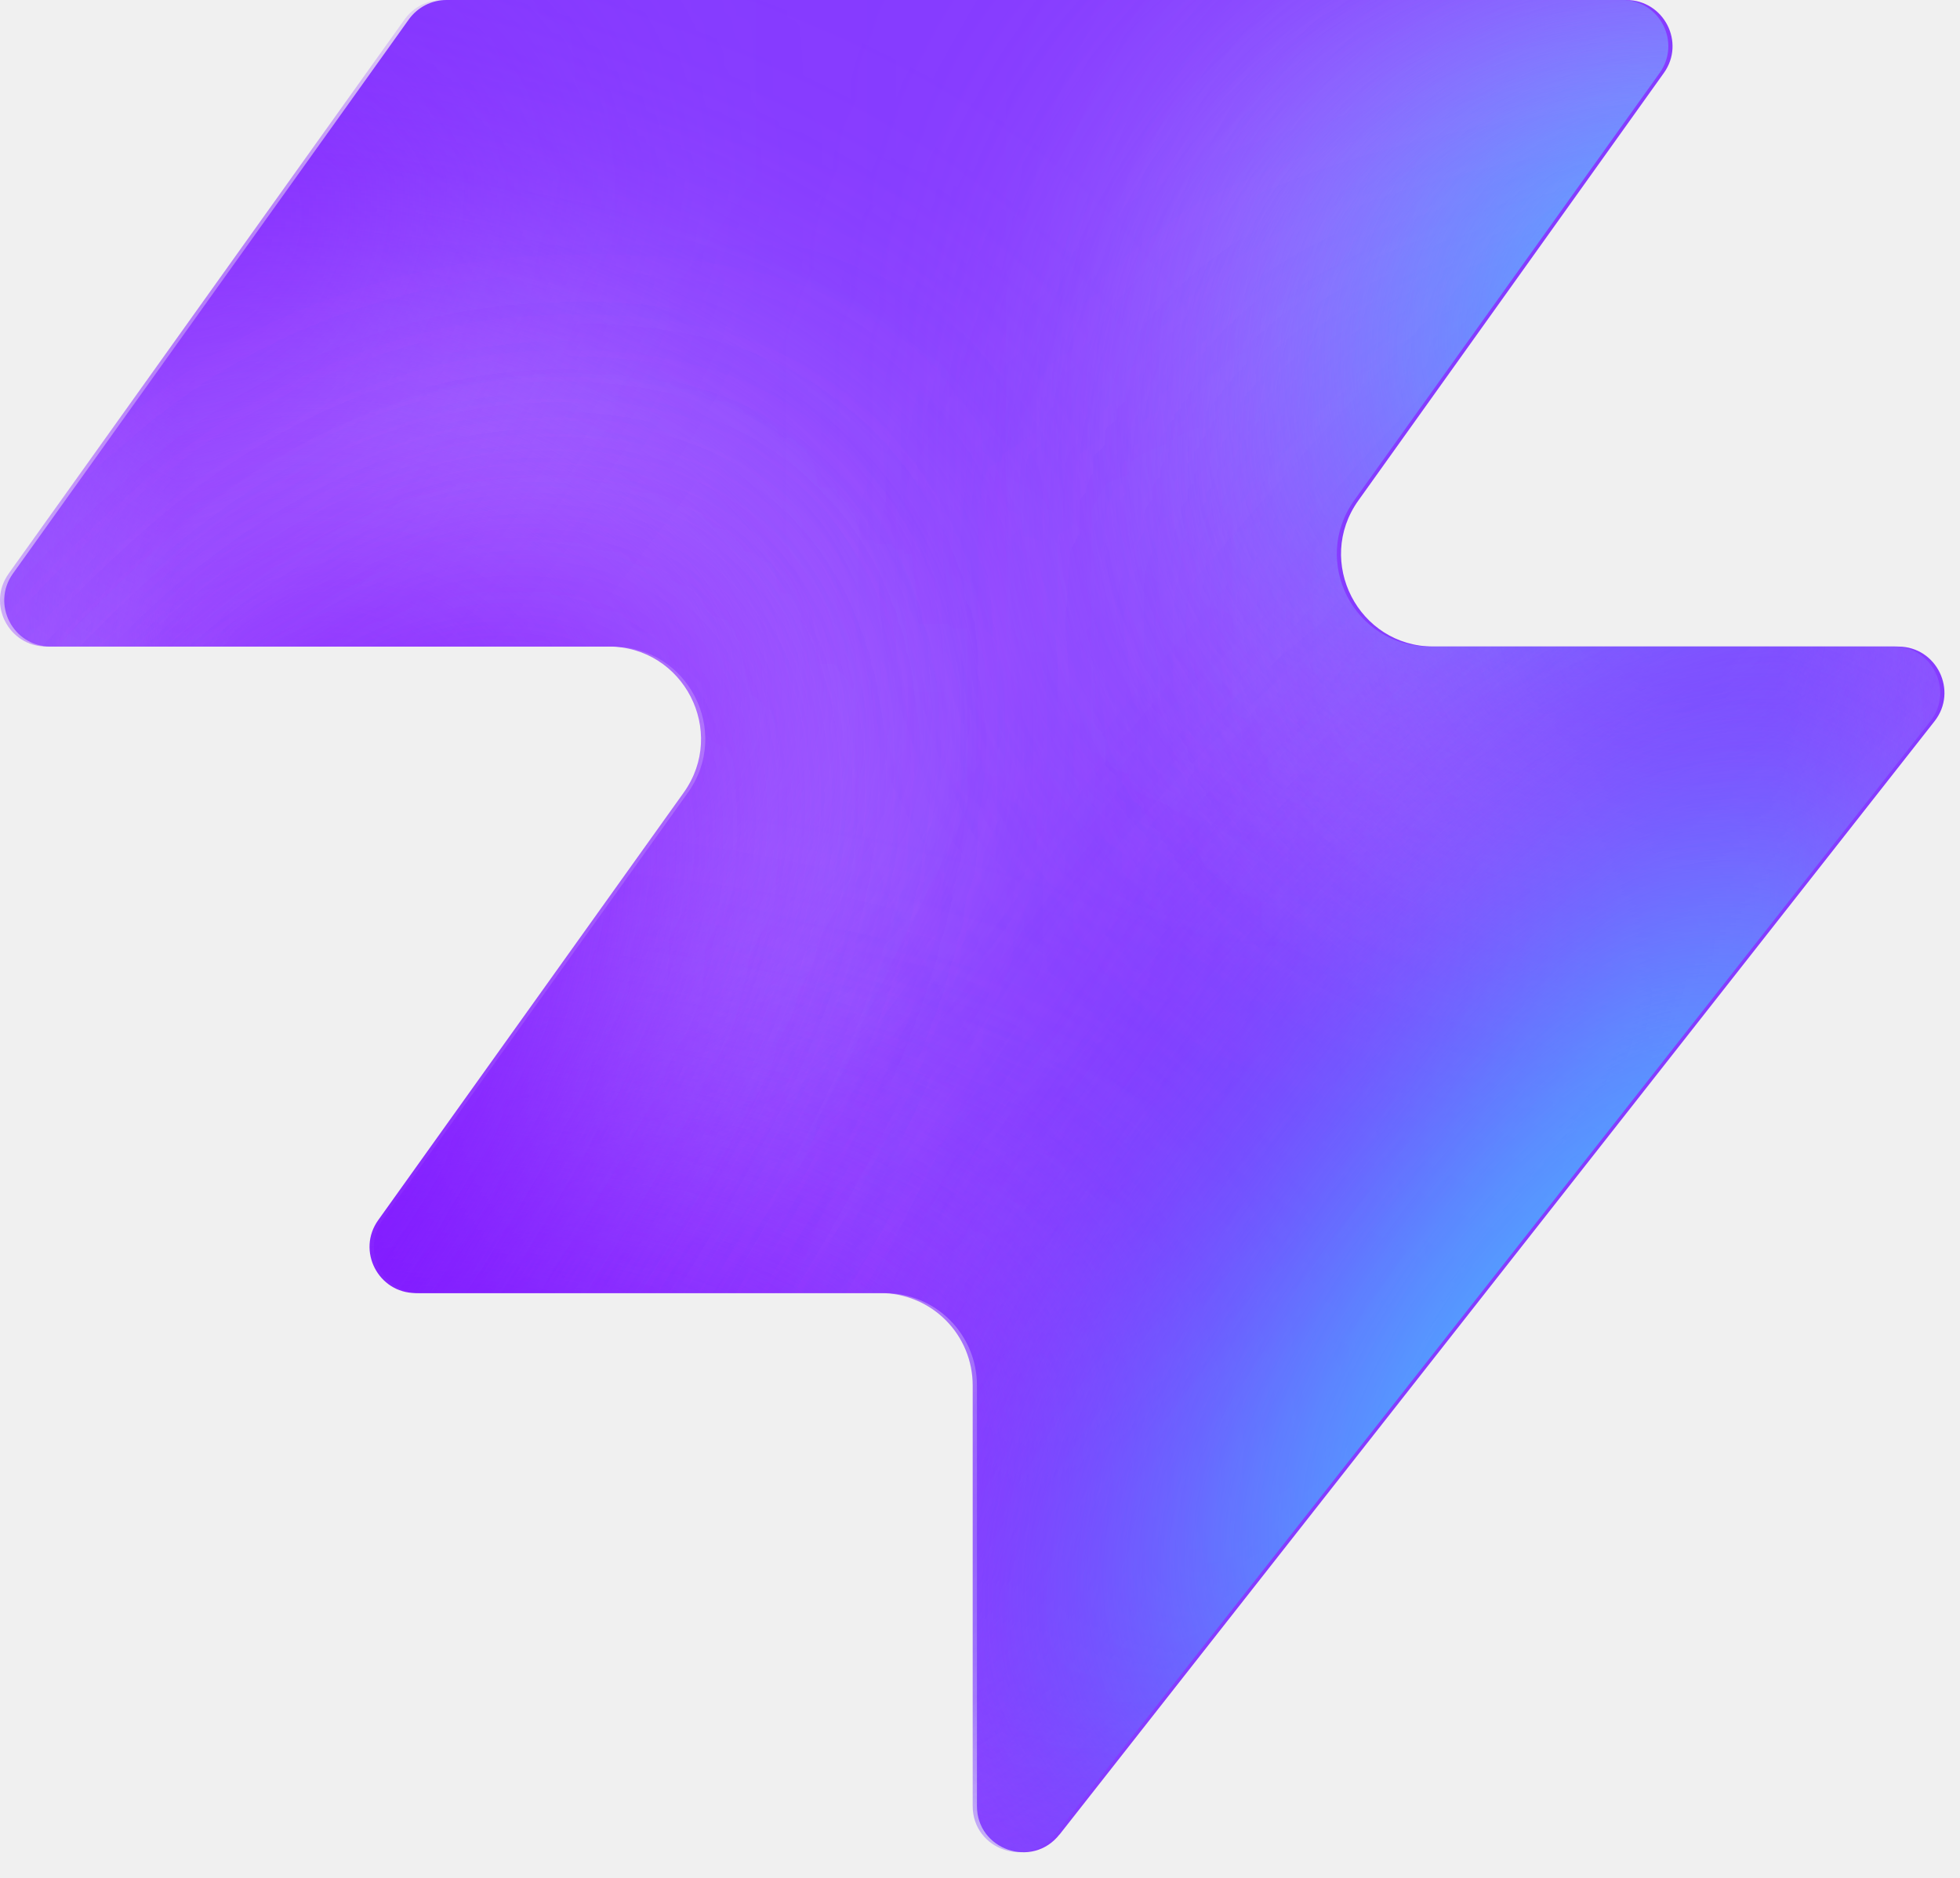
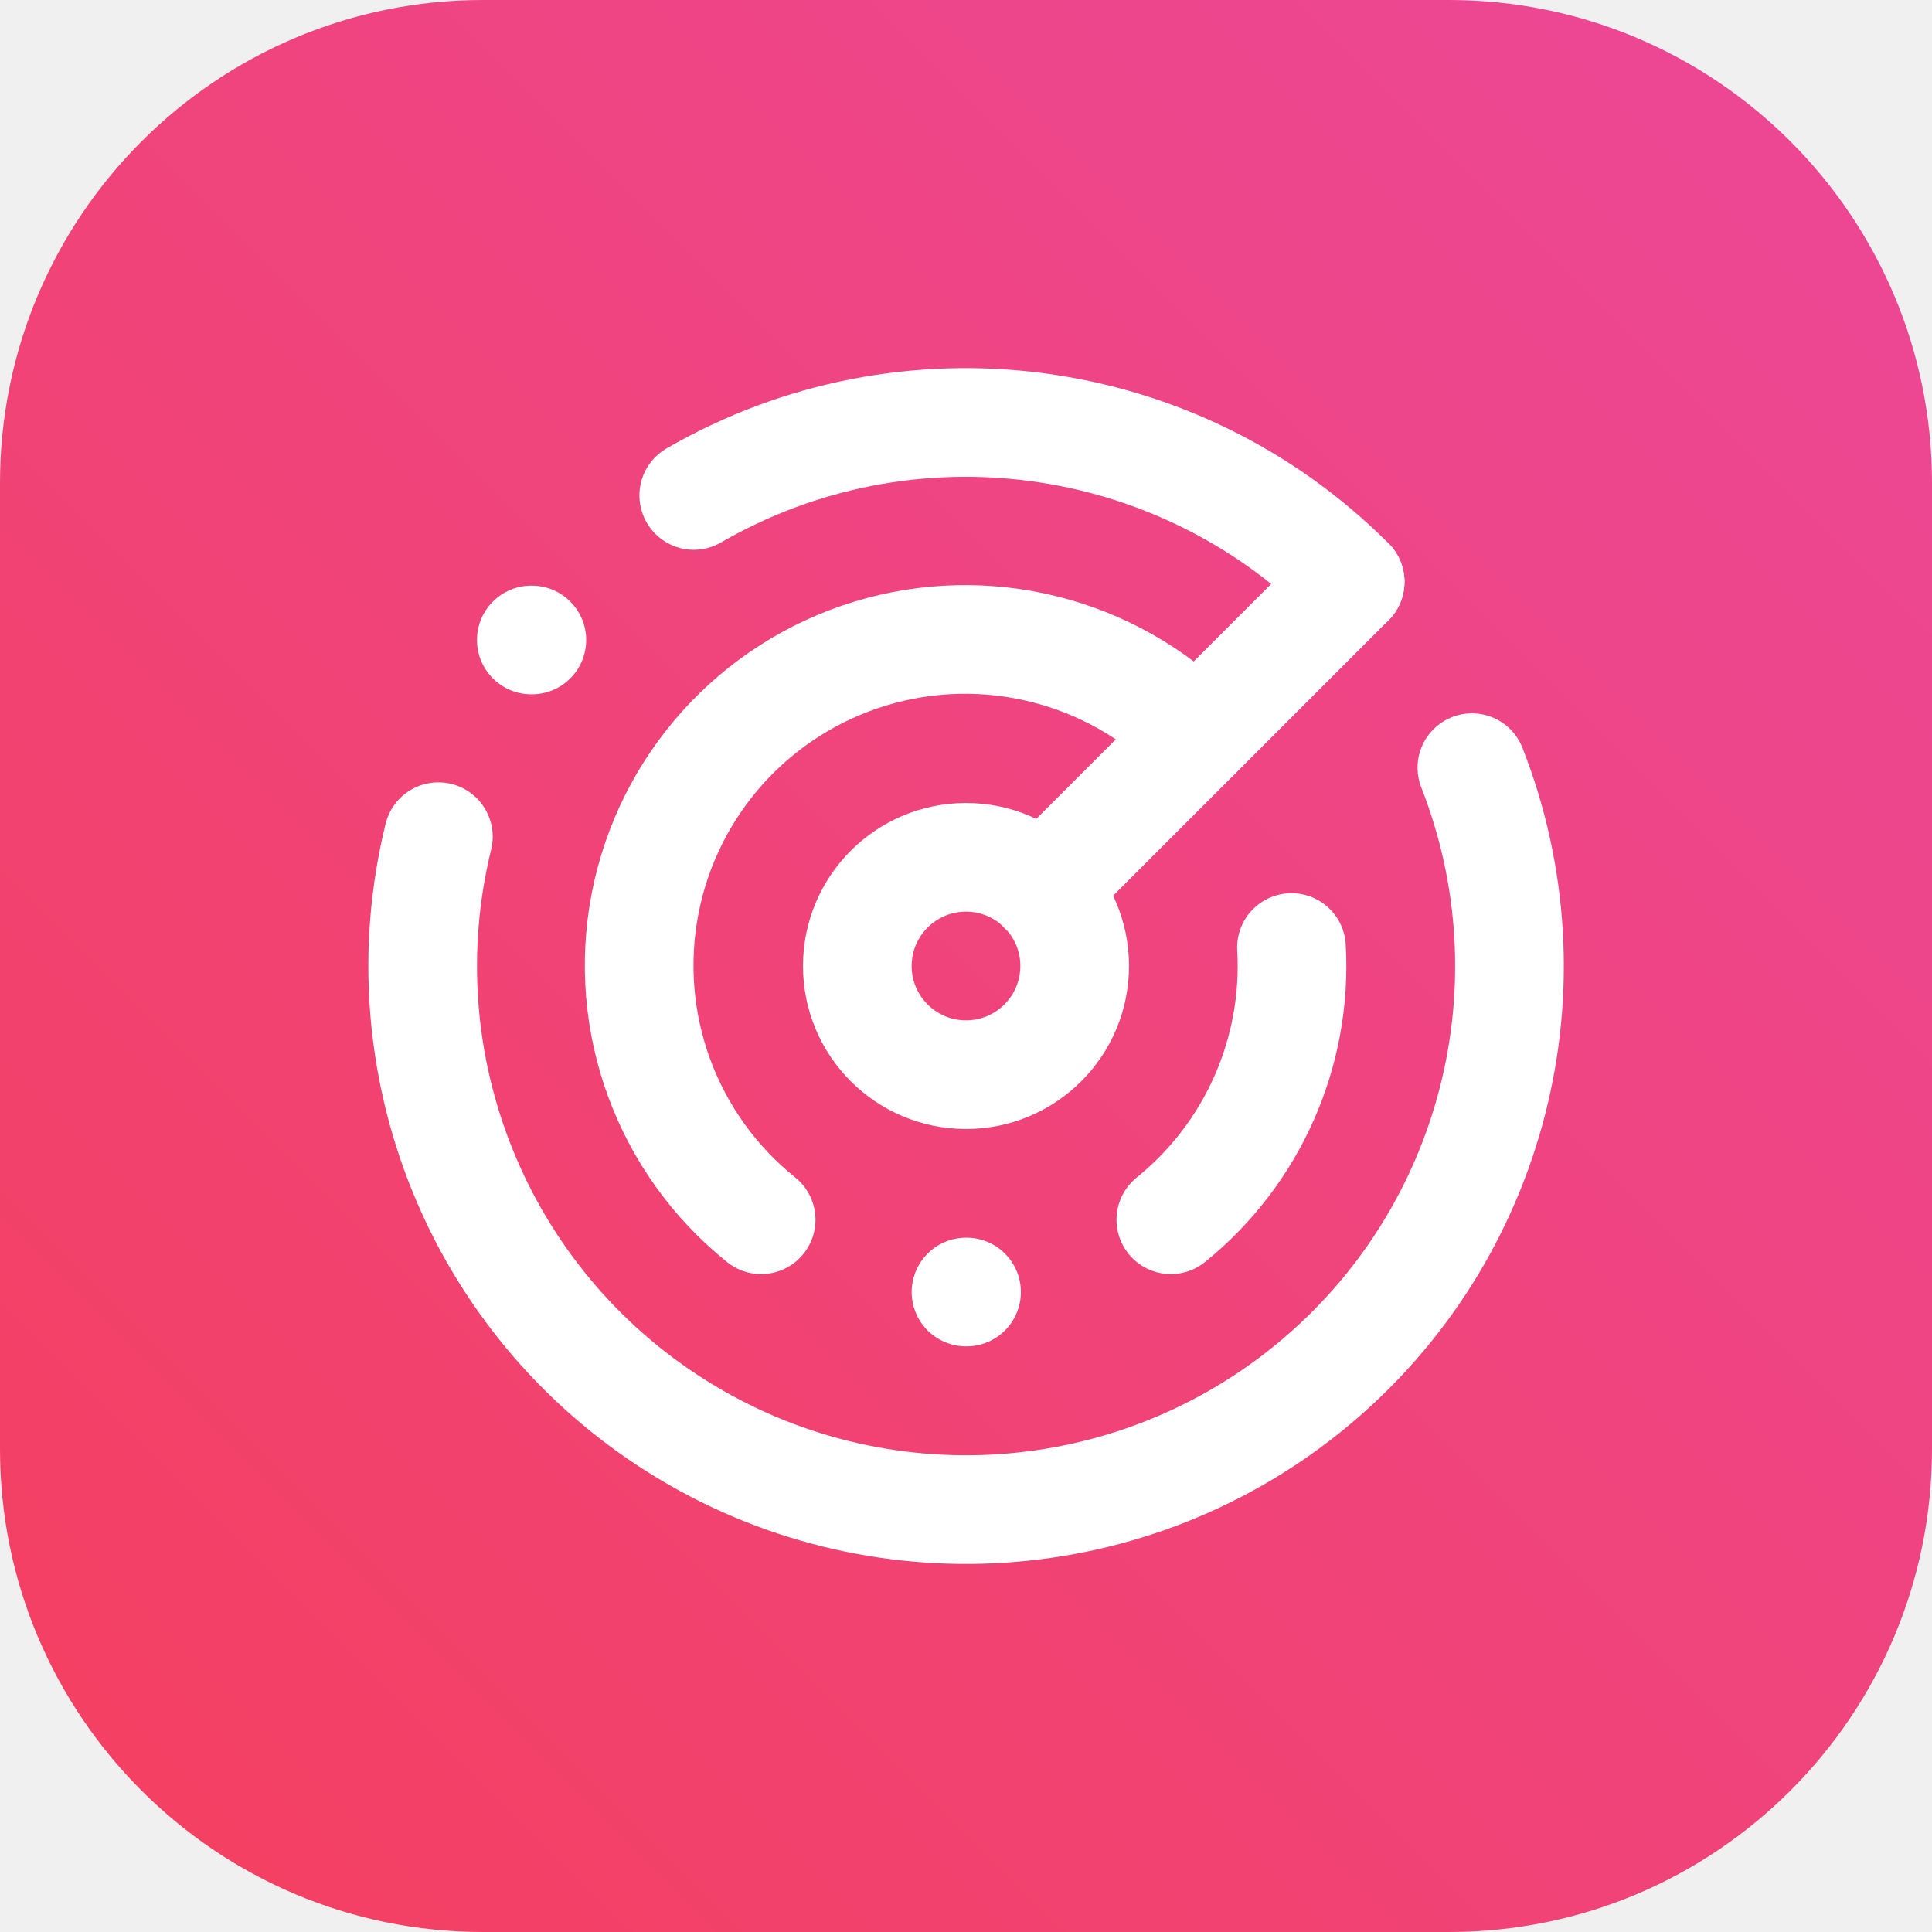
- <svg xmlns="http://www.w3.org/2000/svg" width="48" height="46" fill="none" viewBox="0 0 48 46">
-   <path fill="#863bff" d="M25.946 44.938c-.664.845-2.021.375-2.021-.698V33.937a2.26 2.26 0 0 0-2.262-2.262H10.287c-.92 0-1.456-1.04-.92-1.788l7.48-10.471c1.07-1.497 0-3.578-1.842-3.578H1.237c-.92 0-1.456-1.04-.92-1.788L10.013.474c.214-.297.556-.474.92-.474h28.894c.92 0 1.456 1.04.92 1.788l-7.48 10.471c-1.07 1.498 0 3.579 1.842 3.579h11.377c.943 0 1.473 1.088.89 1.83L25.947 44.94z" style="fill:#863bff;fill:color(display-p3 .525 .23 1);fill-opacity:1" />
-   <mask id="a" width="48" height="46" x="0" y="0" maskUnits="userSpaceOnUse" style="mask-type:alpha">
-     <path fill="#000" d="M25.842 44.938c-.664.844-2.021.375-2.021-.698V33.937a2.26 2.26 0 0 0-2.262-2.262H10.183c-.92 0-1.456-1.04-.92-1.788l7.48-10.471c1.07-1.498 0-3.579-1.842-3.579H1.133c-.92 0-1.456-1.04-.92-1.787L9.91.473c.214-.297.556-.474.92-.474h28.894c.92 0 1.456 1.04.92 1.788l-7.48 10.471c-1.07 1.498 0 3.578 1.842 3.578h11.377c.943 0 1.473 1.088.89 1.832L25.843 44.94z" style="fill:#000;fill-opacity:1" />
-   </mask>
-   <g mask="url(#a)">
-     <g filter="url(#b)">
-       <ellipse cx="5.508" cy="14.704" fill="#ede6ff" rx="5.508" ry="14.704" style="fill:#ede6ff;fill:color(display-p3 .927 .903 1);fill-opacity:1" transform="matrix(.00324 1 1 -.00324 -4.47 31.516)" />
-     </g>
-     <g filter="url(#c)">
-       <ellipse cx="10.399" cy="29.851" fill="#ede6ff" rx="10.399" ry="29.851" style="fill:#ede6ff;fill:color(display-p3 .927 .903 1);fill-opacity:1" transform="matrix(.00324 1 1 -.00324 -39.328 7.883)" />
-     </g>
-     <g filter="url(#d)">
-       <ellipse cx="5.508" cy="30.487" fill="#7e14ff" rx="5.508" ry="30.487" style="fill:#7e14ff;fill:color(display-p3 .492 .077 1);fill-opacity:1" transform="rotate(89.814 -25.913 -14.639)scale(1 -1)" />
-     </g>
-     <g filter="url(#e)">
-       <ellipse cx="5.508" cy="30.599" fill="#7e14ff" rx="5.508" ry="30.599" style="fill:#7e14ff;fill:color(display-p3 .492 .077 1);fill-opacity:1" transform="rotate(89.814 -32.644 -3.334)scale(1 -1)" />
-     </g>
-     <g filter="url(#f)">
-       <ellipse cx="5.508" cy="30.599" fill="#7e14ff" rx="5.508" ry="30.599" style="fill:#7e14ff;fill:color(display-p3 .492 .077 1);fill-opacity:1" transform="matrix(.00324 1 1 -.00324 -34.34 30.47)" />
-     </g>
-     <g filter="url(#g)">
-       <ellipse cx="14.072" cy="22.078" fill="#ede6ff" rx="14.072" ry="22.078" style="fill:#ede6ff;fill:color(display-p3 .927 .903 1);fill-opacity:1" transform="rotate(93.35 24.506 48.493)scale(-1 1)" />
-     </g>
-     <g filter="url(#h)">
-       <ellipse cx="3.47" cy="21.501" fill="#7e14ff" rx="3.47" ry="21.501" style="fill:#7e14ff;fill:color(display-p3 .492 .077 1);fill-opacity:1" transform="rotate(89.009 28.708 47.59)scale(-1 1)" />
-     </g>
-     <g filter="url(#i)">
-       <ellipse cx="3.47" cy="21.501" fill="#7e14ff" rx="3.47" ry="21.501" style="fill:#7e14ff;fill:color(display-p3 .492 .077 1);fill-opacity:1" transform="rotate(89.009 28.708 47.59)scale(-1 1)" />
-     </g>
-     <g filter="url(#j)">
-       <ellipse cx=".387" cy="8.972" fill="#7e14ff" rx="4.407" ry="29.108" style="fill:#7e14ff;fill:color(display-p3 .492 .077 1);fill-opacity:1" transform="rotate(39.51 .387 8.972)" />
-     </g>
-     <g filter="url(#k)">
-       <ellipse cx="47.523" cy="-6.092" fill="#7e14ff" rx="4.407" ry="29.108" style="fill:#7e14ff;fill:color(display-p3 .492 .077 1);fill-opacity:1" transform="rotate(37.892 47.523 -6.092)" />
-     </g>
-     <g filter="url(#l)">
-       <ellipse cx="41.412" cy="6.333" fill="#47bfff" rx="5.971" ry="9.665" style="fill:#47bfff;fill:color(display-p3 .28 .748 1);fill-opacity:1" transform="rotate(37.892 41.412 6.333)" />
-     </g>
-     <g filter="url(#m)">
-       <ellipse cx="-1.879" cy="38.332" fill="#7e14ff" rx="4.407" ry="29.108" style="fill:#7e14ff;fill:color(display-p3 .492 .077 1);fill-opacity:1" transform="rotate(37.892 -1.88 38.332)" />
-     </g>
-     <g filter="url(#n)">
-       <ellipse cx="-1.879" cy="38.332" fill="#7e14ff" rx="4.407" ry="29.108" style="fill:#7e14ff;fill:color(display-p3 .492 .077 1);fill-opacity:1" transform="rotate(37.892 -1.88 38.332)" />
-     </g>
-     <g filter="url(#o)">
-       <ellipse cx="35.651" cy="29.907" fill="#7e14ff" rx="4.407" ry="29.108" style="fill:#7e14ff;fill:color(display-p3 .492 .077 1);fill-opacity:1" transform="rotate(37.892 35.651 29.907)" />
-     </g>
-     <g filter="url(#p)">
-       <ellipse cx="38.418" cy="32.4" fill="#47bfff" rx="5.971" ry="15.297" style="fill:#47bfff;fill:color(display-p3 .28 .748 1);fill-opacity:1" transform="rotate(37.892 38.418 32.4)" />
-     </g>
+ <svg xmlns="http://www.w3.org/2000/svg" viewBox="0 0 64 64" width="100%" height="100%">
+   <defs>
+     <linearGradient id="headerRadarGrad" x1="0%" y1="100%" x2="100%" y2="0%">
+       <stop offset="0%" stop-color="#F43F5E" />
+       <stop offset="100%" stop-color="#EC4899" />
+     </linearGradient>
+   </defs>
+   <rect x="0" y="0" width="64" height="64" rx="16" fill="url(#headerRadarGrad)" />
+   <g transform="translate(10.4, 10.4) scale(1.8)" fill="none" stroke="#FFFFFF" stroke-width="2" stroke-linecap="round" stroke-linejoin="round">
+     <path d="M19.07 4.93A10 10 0 0 0 6.99 3.34" />
+     <path d="M4 6h.01" />
+     <path d="M2.29 9.62A10 10 0 1 0 21.31 8.35" />
+     <path d="M16.24 7.76A6 6 0 1 0 8.23 16.67" />
+     <path d="M12 18h.01" />
+     <path d="M17.99 11.66A6 6 0 0 1 15.77 16.67" />
+     <circle cx="12" cy="12" r="2" />
+     <path d="m13.41 10.59 5.66-5.66" />
  </g>
-   <defs>
-     <filter id="b" width="60.045" height="41.654" x="-19.77" y="16.149" color-interpolation-filters="sRGB" filterUnits="userSpaceOnUse">
-       <feFlood flood-opacity="0" result="BackgroundImageFix" />
-       <feBlend in="SourceGraphic" in2="BackgroundImageFix" result="shape" />
-       <feGaussianBlur result="effect1_foregroundBlur_2002_17158" stdDeviation="7.659" />
-     </filter>
-     <filter id="c" width="90.34" height="51.437" x="-54.613" y="-7.533" color-interpolation-filters="sRGB" filterUnits="userSpaceOnUse">
-       <feFlood flood-opacity="0" result="BackgroundImageFix" />
-       <feBlend in="SourceGraphic" in2="BackgroundImageFix" result="shape" />
-       <feGaussianBlur result="effect1_foregroundBlur_2002_17158" stdDeviation="7.659" />
-     </filter>
-     <filter id="d" width="79.355" height="29.4" x="-49.64" y="2.03" color-interpolation-filters="sRGB" filterUnits="userSpaceOnUse">
-       <feFlood flood-opacity="0" result="BackgroundImageFix" />
-       <feBlend in="SourceGraphic" in2="BackgroundImageFix" result="shape" />
-       <feGaussianBlur result="effect1_foregroundBlur_2002_17158" stdDeviation="4.596" />
-     </filter>
-     <filter id="e" width="79.579" height="29.4" x="-45.045" y="20.029" color-interpolation-filters="sRGB" filterUnits="userSpaceOnUse">
-       <feFlood flood-opacity="0" result="BackgroundImageFix" />
-       <feBlend in="SourceGraphic" in2="BackgroundImageFix" result="shape" />
-       <feGaussianBlur result="effect1_foregroundBlur_2002_17158" stdDeviation="4.596" />
-     </filter>
-     <filter id="f" width="79.579" height="29.4" x="-43.513" y="21.178" color-interpolation-filters="sRGB" filterUnits="userSpaceOnUse">
-       <feFlood flood-opacity="0" result="BackgroundImageFix" />
-       <feBlend in="SourceGraphic" in2="BackgroundImageFix" result="shape" />
-       <feGaussianBlur result="effect1_foregroundBlur_2002_17158" stdDeviation="4.596" />
-     </filter>
-     <filter id="g" width="74.749" height="58.852" x="15.756" y="-17.901" color-interpolation-filters="sRGB" filterUnits="userSpaceOnUse">
-       <feFlood flood-opacity="0" result="BackgroundImageFix" />
-       <feBlend in="SourceGraphic" in2="BackgroundImageFix" result="shape" />
-       <feGaussianBlur result="effect1_foregroundBlur_2002_17158" stdDeviation="7.659" />
-     </filter>
-     <filter id="h" width="61.377" height="25.362" x="23.548" y="2.284" color-interpolation-filters="sRGB" filterUnits="userSpaceOnUse">
-       <feFlood flood-opacity="0" result="BackgroundImageFix" />
-       <feBlend in="SourceGraphic" in2="BackgroundImageFix" result="shape" />
-       <feGaussianBlur result="effect1_foregroundBlur_2002_17158" stdDeviation="4.596" />
-     </filter>
-     <filter id="i" width="61.377" height="25.362" x="23.548" y="2.284" color-interpolation-filters="sRGB" filterUnits="userSpaceOnUse">
-       <feFlood flood-opacity="0" result="BackgroundImageFix" />
-       <feBlend in="SourceGraphic" in2="BackgroundImageFix" result="shape" />
-       <feGaussianBlur result="effect1_foregroundBlur_2002_17158" stdDeviation="4.596" />
-     </filter>
-     <filter id="j" width="56.045" height="63.649" x="-27.636" y="-22.853" color-interpolation-filters="sRGB" filterUnits="userSpaceOnUse">
-       <feFlood flood-opacity="0" result="BackgroundImageFix" />
-       <feBlend in="SourceGraphic" in2="BackgroundImageFix" result="shape" />
-       <feGaussianBlur result="effect1_foregroundBlur_2002_17158" stdDeviation="4.596" />
-     </filter>
-     <filter id="k" width="54.814" height="64.646" x="20.116" y="-38.415" color-interpolation-filters="sRGB" filterUnits="userSpaceOnUse">
-       <feFlood flood-opacity="0" result="BackgroundImageFix" />
-       <feBlend in="SourceGraphic" in2="BackgroundImageFix" result="shape" />
-       <feGaussianBlur result="effect1_foregroundBlur_2002_17158" stdDeviation="4.596" />
-     </filter>
-     <filter id="l" width="33.541" height="35.313" x="24.641" y="-11.323" color-interpolation-filters="sRGB" filterUnits="userSpaceOnUse">
-       <feFlood flood-opacity="0" result="BackgroundImageFix" />
-       <feBlend in="SourceGraphic" in2="BackgroundImageFix" result="shape" />
-       <feGaussianBlur result="effect1_foregroundBlur_2002_17158" stdDeviation="4.596" />
-     </filter>
-     <filter id="m" width="54.814" height="64.646" x="-29.286" y="6.009" color-interpolation-filters="sRGB" filterUnits="userSpaceOnUse">
-       <feFlood flood-opacity="0" result="BackgroundImageFix" />
-       <feBlend in="SourceGraphic" in2="BackgroundImageFix" result="shape" />
-       <feGaussianBlur result="effect1_foregroundBlur_2002_17158" stdDeviation="4.596" />
-     </filter>
-     <filter id="n" width="54.814" height="64.646" x="-29.286" y="6.009" color-interpolation-filters="sRGB" filterUnits="userSpaceOnUse">
-       <feFlood flood-opacity="0" result="BackgroundImageFix" />
-       <feBlend in="SourceGraphic" in2="BackgroundImageFix" result="shape" />
-       <feGaussianBlur result="effect1_foregroundBlur_2002_17158" stdDeviation="4.596" />
-     </filter>
-     <filter id="o" width="54.814" height="64.646" x="8.244" y="-2.416" color-interpolation-filters="sRGB" filterUnits="userSpaceOnUse">
-       <feFlood flood-opacity="0" result="BackgroundImageFix" />
-       <feBlend in="SourceGraphic" in2="BackgroundImageFix" result="shape" />
-       <feGaussianBlur result="effect1_foregroundBlur_2002_17158" stdDeviation="4.596" />
-     </filter>
-     <filter id="p" width="39.409" height="43.623" x="18.713" y="10.588" color-interpolation-filters="sRGB" filterUnits="userSpaceOnUse">
-       <feFlood flood-opacity="0" result="BackgroundImageFix" />
-       <feBlend in="SourceGraphic" in2="BackgroundImageFix" result="shape" />
-       <feGaussianBlur result="effect1_foregroundBlur_2002_17158" stdDeviation="4.596" />
-     </filter>
-   </defs>
</svg>
